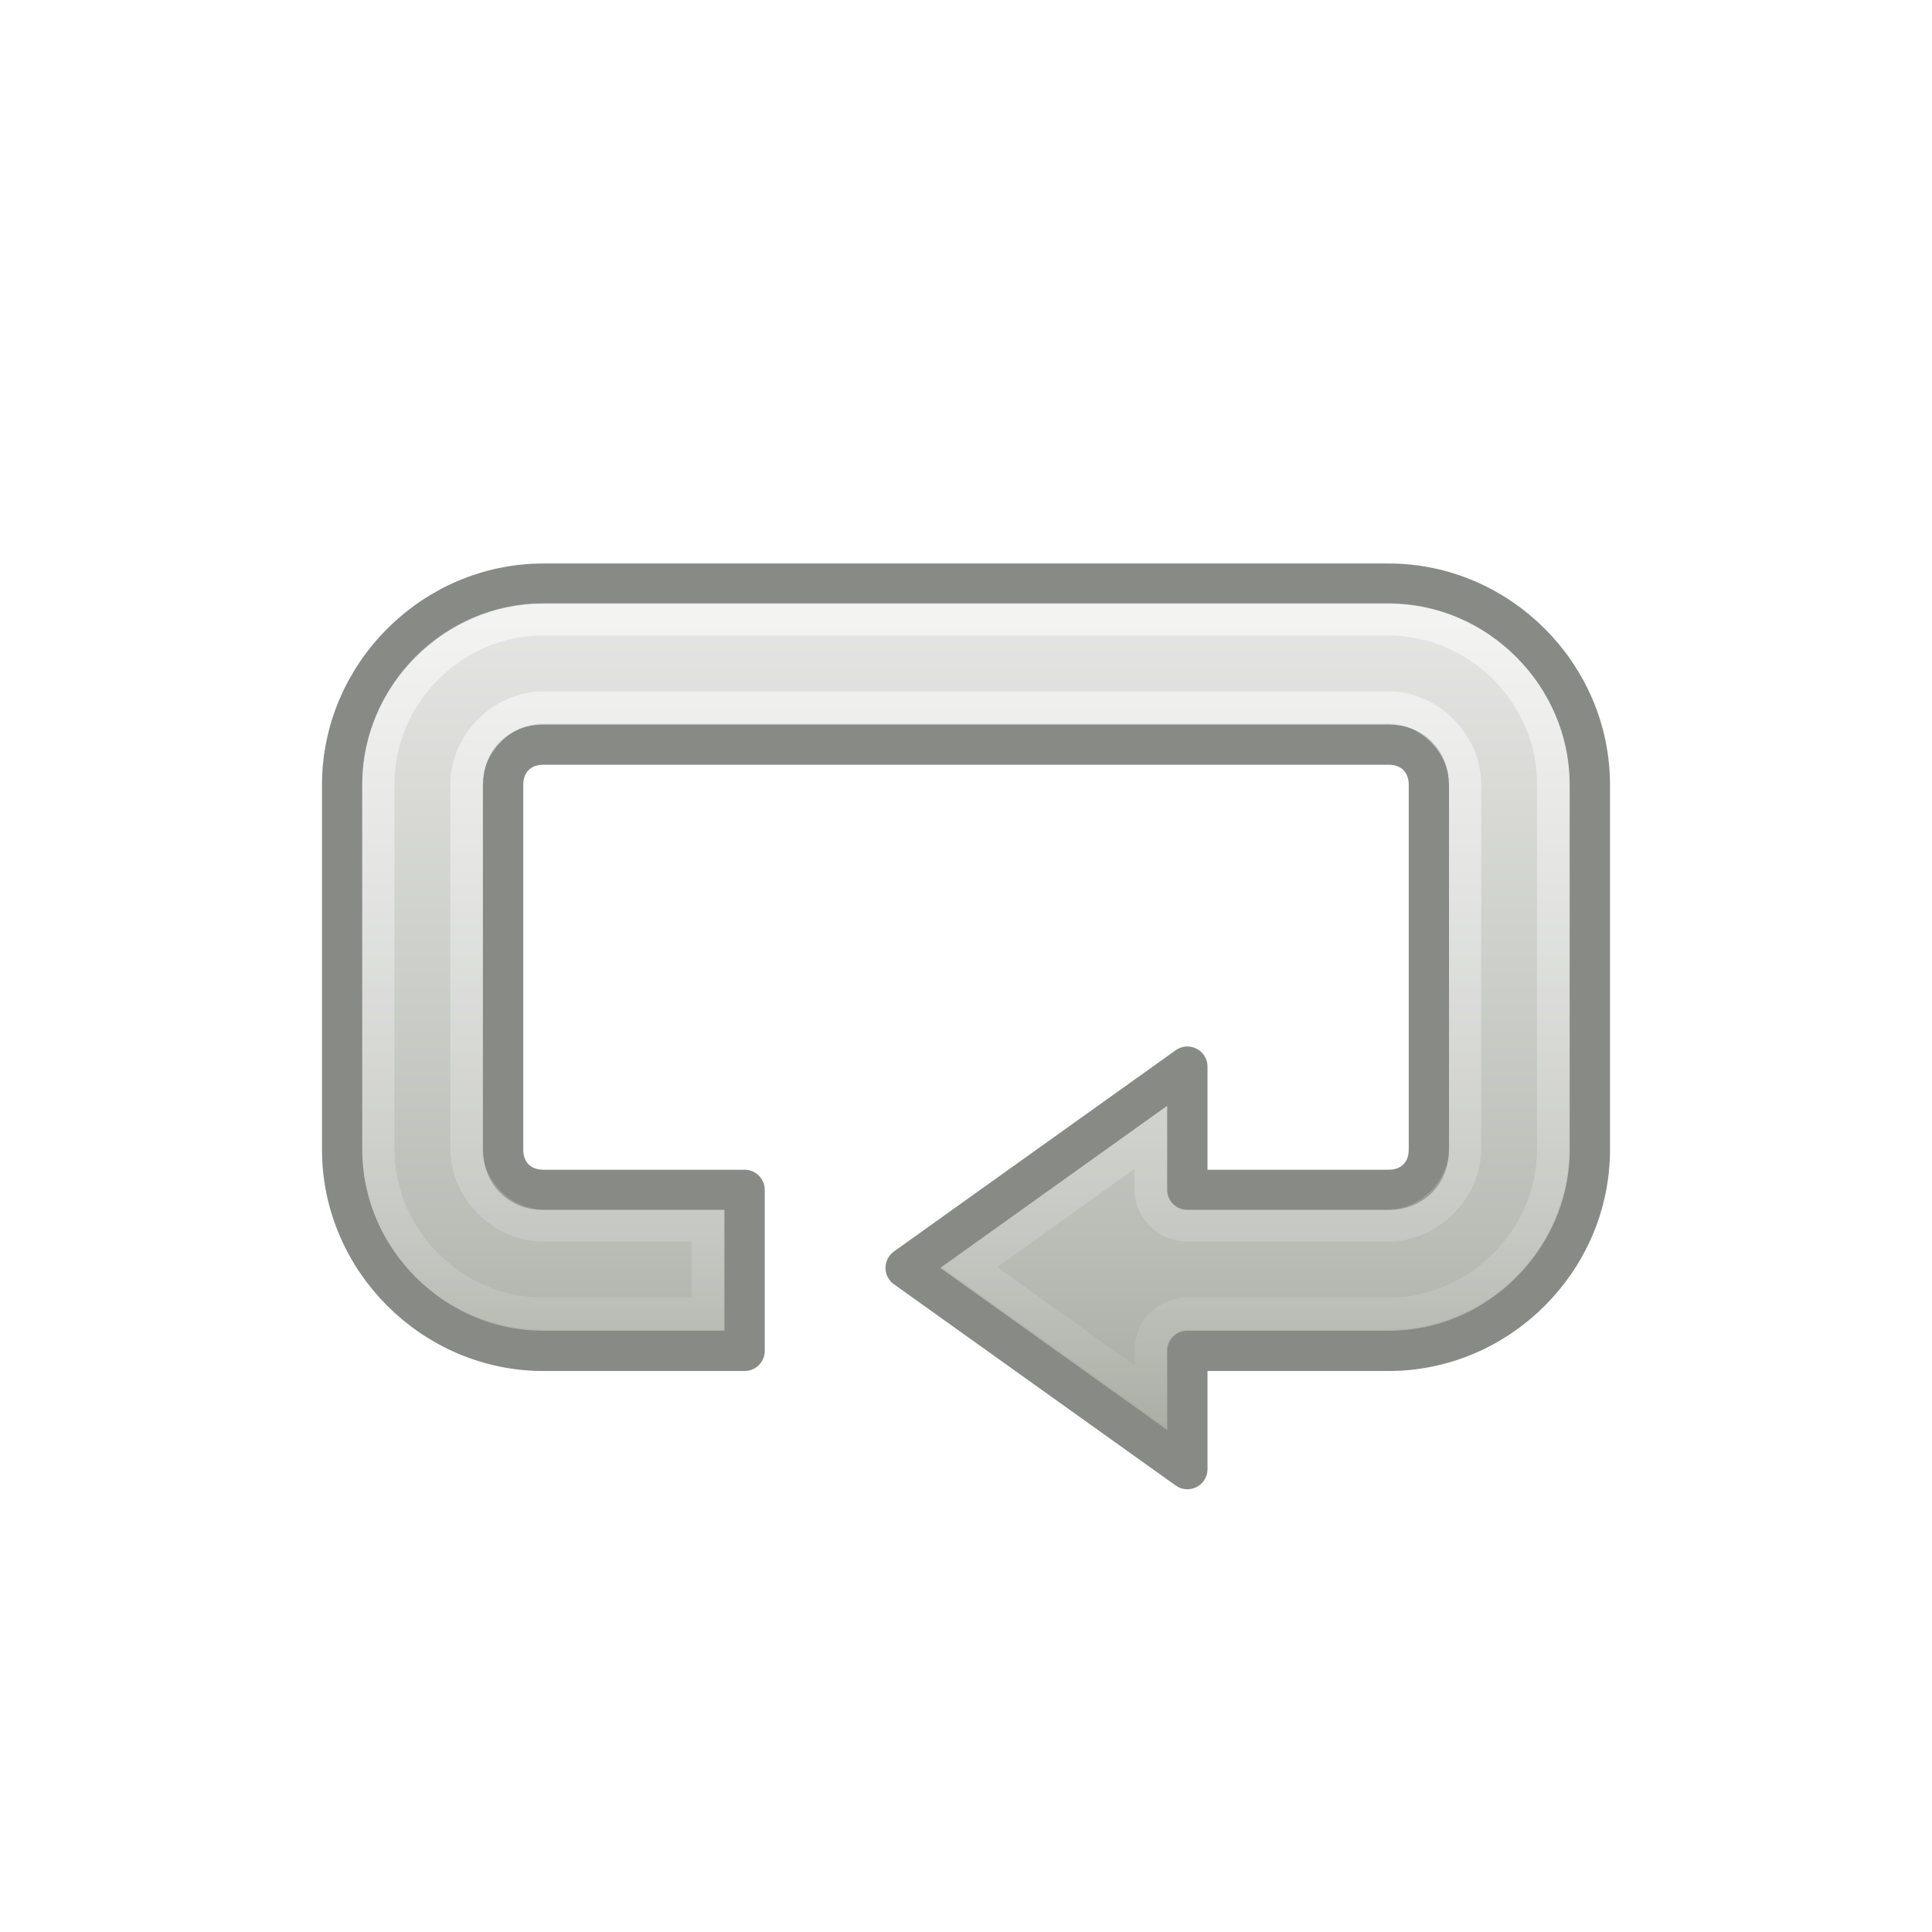
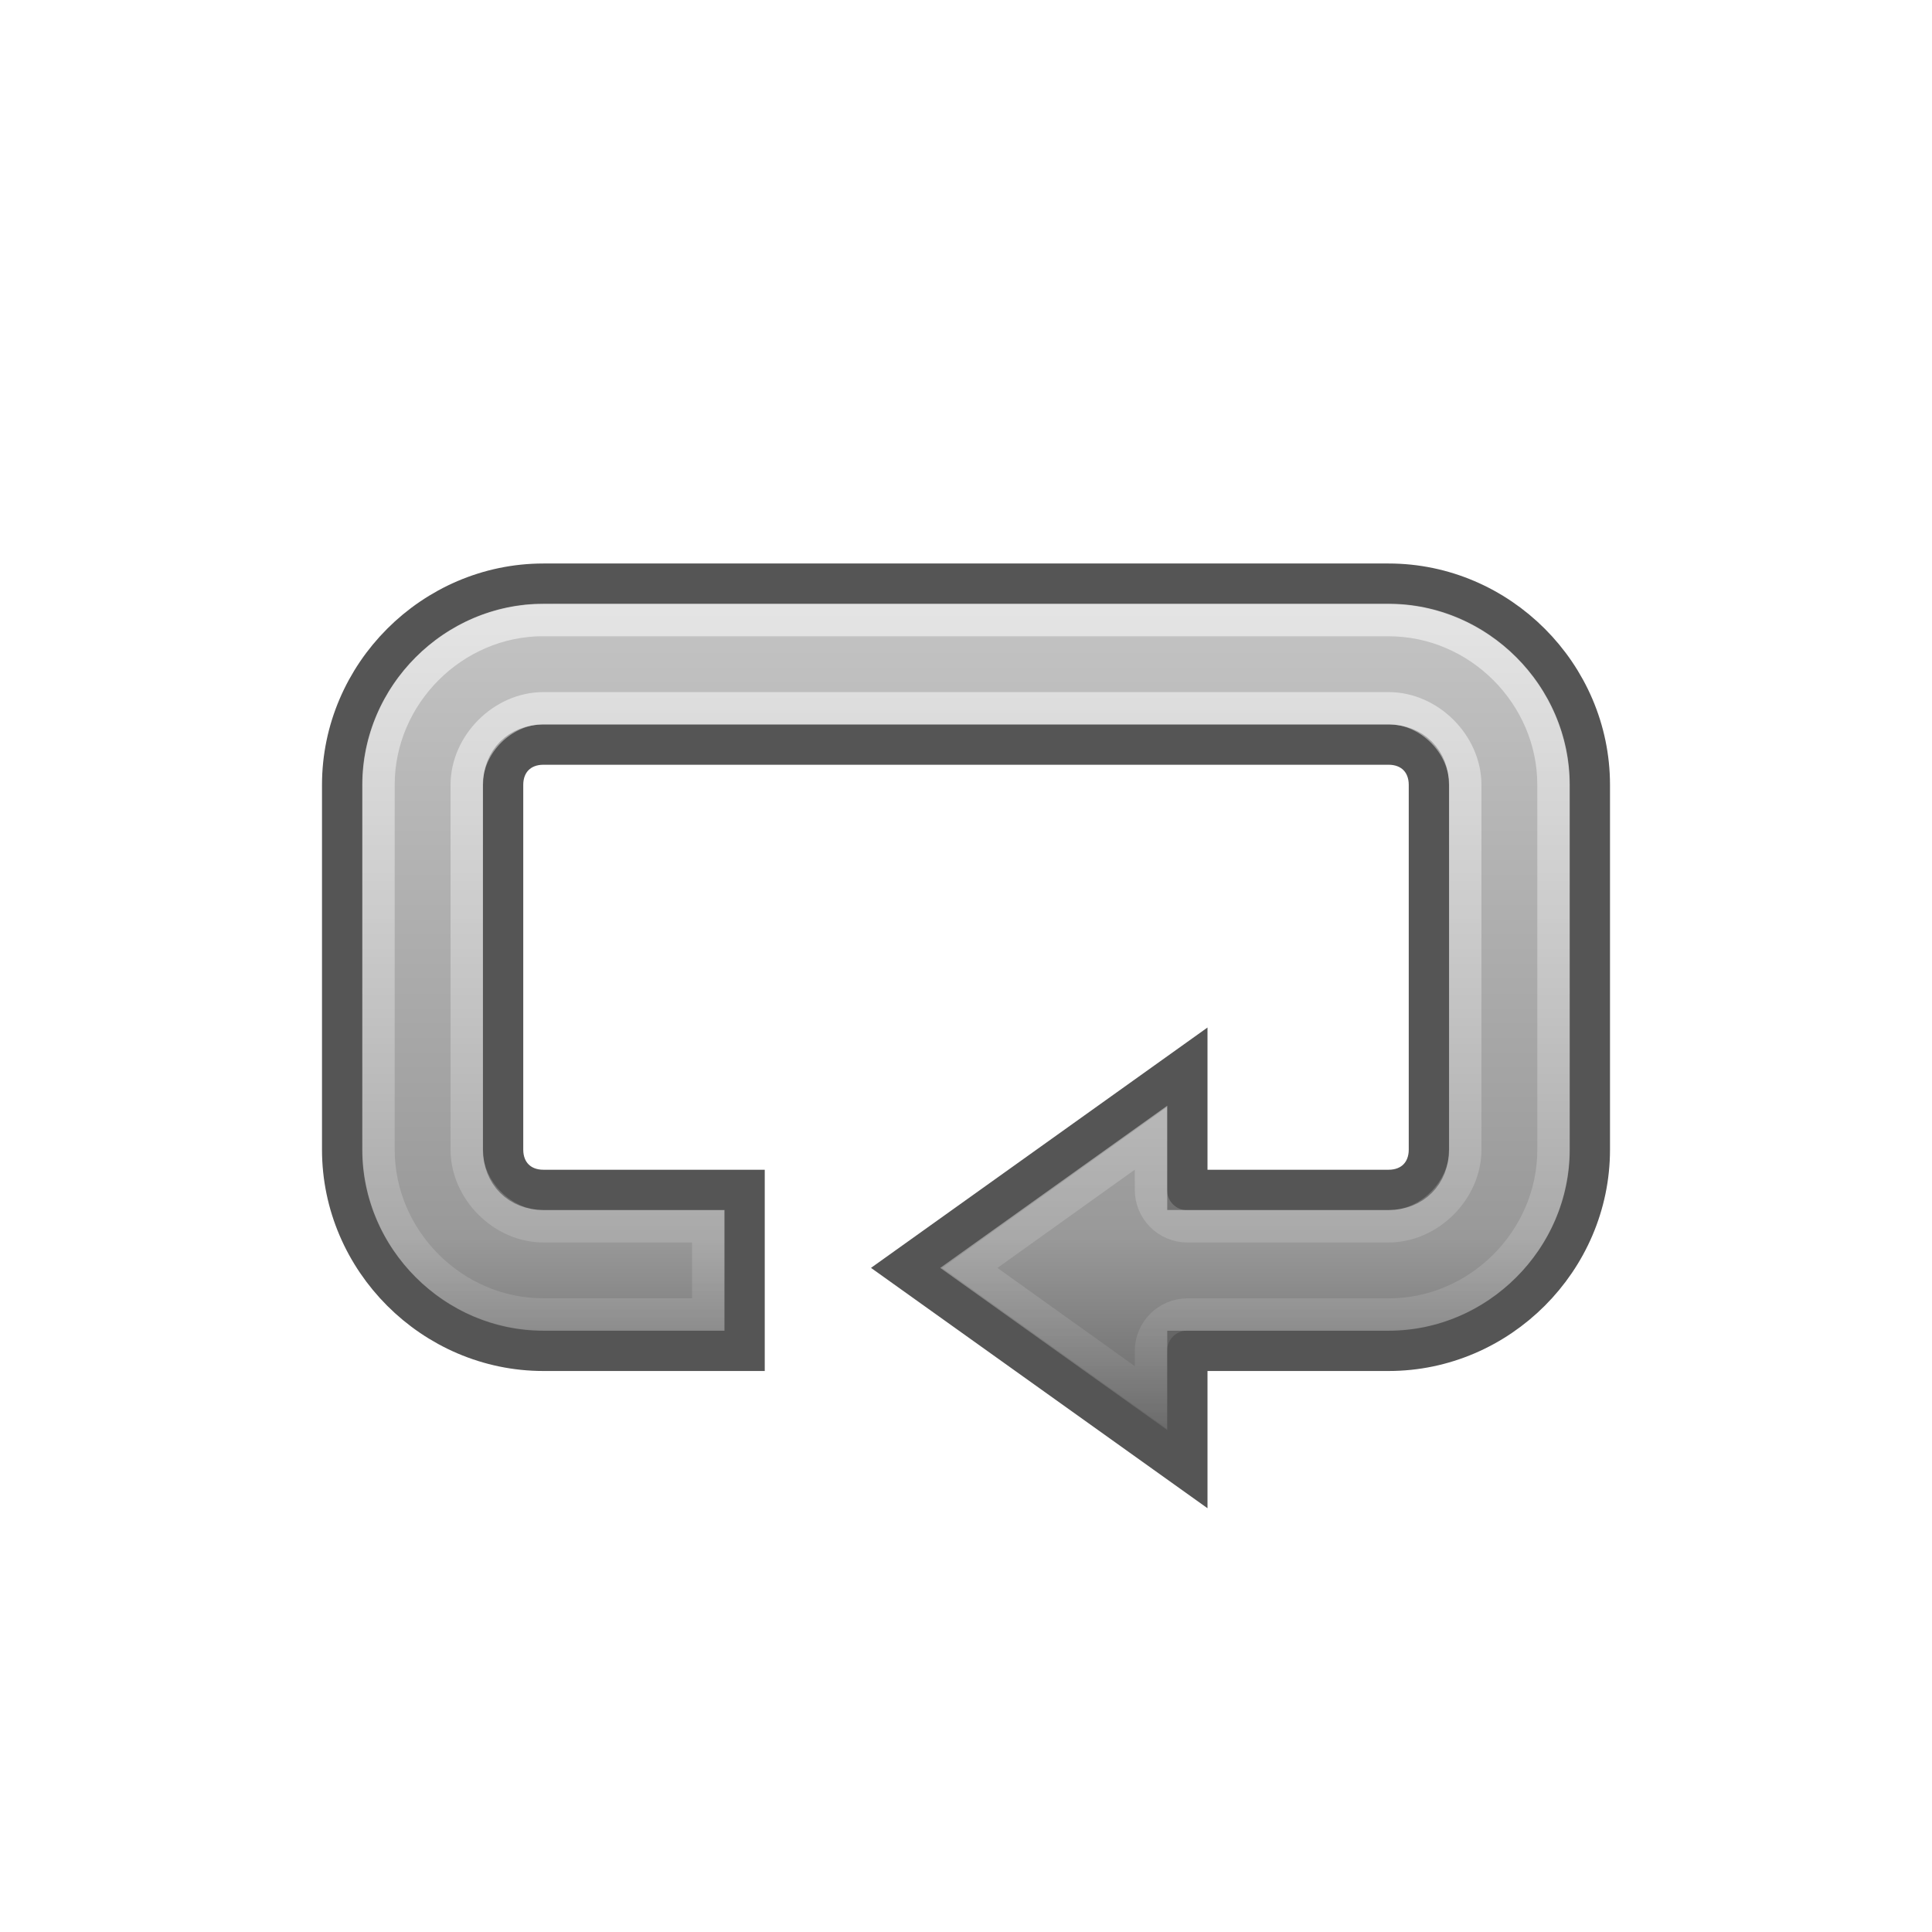
- <svg xmlns="http://www.w3.org/2000/svg" id="svg7365" height="48" width="48" version="1.1">
-   <defs id="defs7367">
-     <linearGradient id="linearGradient4444" y2="-13" gradientUnits="userSpaceOnUse" x2="-26" gradientTransform="translate(50 50)" y1="-38" x1="-26">
-       <stop id="stop4436" stop-color="#eeeeec" offset="0" />
-       <stop id="stop4438" stop-color="#babdb6" offset=".757" />
-       <stop id="stop4440" stop-color="#a1a59b" offset="1" />
+ <svg xmlns="http://www.w3.org/2000/svg" height="48" width="48" version="1.1" viewBox="0 0 48 48">
+   <defs>
+     <linearGradient id="b" y2="-13" gradientUnits="userSpaceOnUse" x2="-26" gradientTransform="translate(50,50)" y1="-38" x1="-26">
+       <stop stop-color="#ccc" offset="0" />
+       <stop stop-color="#999" offset=".75" />
+       <stop stop-color="#555" offset="1" />
    </linearGradient>
-     <linearGradient id="linearGradient4448" y2="37" gradientUnits="userSpaceOnUse" x2="24" y1="13" x1="24">
-       <stop id="stop3203" stop-color="#fff" offset="0" />
-       <stop id="stop3205" stop-color="#fff" stop-opacity="0" offset="1" />
+     <linearGradient id="a" y2="37" gradientUnits="userSpaceOnUse" x2="24" y1="13" x1="24">
+       <stop stop-color="#fff" offset="0" />
+       <stop stop-color="#fff" stop-opacity="0" offset="1" />
    </linearGradient>
  </defs>
-   <g id="layer1" stroke-dashoffset=".7" stroke-linecap="round">
-     <path id="rect7213" stroke-linejoin="round" d="m13.5 14.5c-2.736 0-5 2.264-5 5v9.062c0 2.736 2.264 5 5 5h5v-4h-5c-0.589 0-1-0.411-1-1v-9.062c0-0.589 0.411-1 1-1h21c0.589 0 1 0.411 1 1v9.062c0 0.589-0.411 1-1 1h-5v-3.062l-7 5 7 5v-2.938h5c2.736 0 5-2.264 5-5v-9.062c0-2.736-2.264-5-5-5h-21z" stroke="#888a85" fill="url(#linearGradient4444)" />
-     <path id="path7239" opacity=".6" d="m13.5 15.406c-2.236 0-4.094 1.858-4.094 4.094v9.062c0 2.236 1.858 4.094 4.094 4.094h4.094v-2.188h-4.094c-1.01 0-1.906-0.896-1.906-1.906v-9.062c0-1.01 0.896-1.906 1.906-1.906h21c1.01 0 1.906 0.896 1.906 1.906v9.062c0 1.01-0.896 1.906-1.906 1.906h-5a0.906 0.906 0 0 1 -0.906 -0.906v-1.281l-4.5 3.219 4.5 3.219v-1.156a0.906 0.906 0 0 1 0.906 -0.906h5c2.236 0 4.094-1.858 4.094-4.094v-9.062c0-2.236-1.858-4.094-4.094-4.094h-21z" transform="translate(-0.00625 -.01875)" stroke="url(#linearGradient4448)" stroke-width="0.8" fill="none" />
-   </g>
+   <path fill="url(#b)" d="m13.5 14.5c-2.736 0-5 2.264-5 5v9.062c0 2.736 2.264 5 5 5h5v-4h-5c-0.589 0-1-0.411-1-1v-9.062c0-0.589 0.411-1 1-1h21c0.589 0 1 0.411 1 1v9.062c0 0.589-0.411 1-1 1h-5v-3.062l-7 5 7 5v-2.938h5c2.736 0 5-2.264 5-5v-9.062c0-2.736-2.264-5-5-5z" stroke="#555" />
+   <path opacity=".6" d="m13.5 15.406c-2.236 0-4.094 1.858-4.094 4.094v9.062c0 2.236 1.858 4.094 4.094 4.094h4.094v-2.187h-4.094c-1.01 0-1.906-0.896-1.906-1.906v-9.062c0-1.01 0.896-1.906 1.906-1.906h21c1.01 0 1.906 0.896 1.906 1.906v9.062c0 1.01-0.896 1.906-1.906 1.906h-5a0.906 0.906 0 0 1 -0.906 -0.906v-1.281l-4.5 3.219 4.5 3.219v-1.156a0.906 0.906 0 0 1 0.906 -0.906h5c2.236 0 4.094-1.858 4.094-4.094v-9.062c0-2.236-1.858-4.094-4.094-4.094h-21z" stroke="url(#a)" stroke-width="0.8" fill="none" />
</svg>
